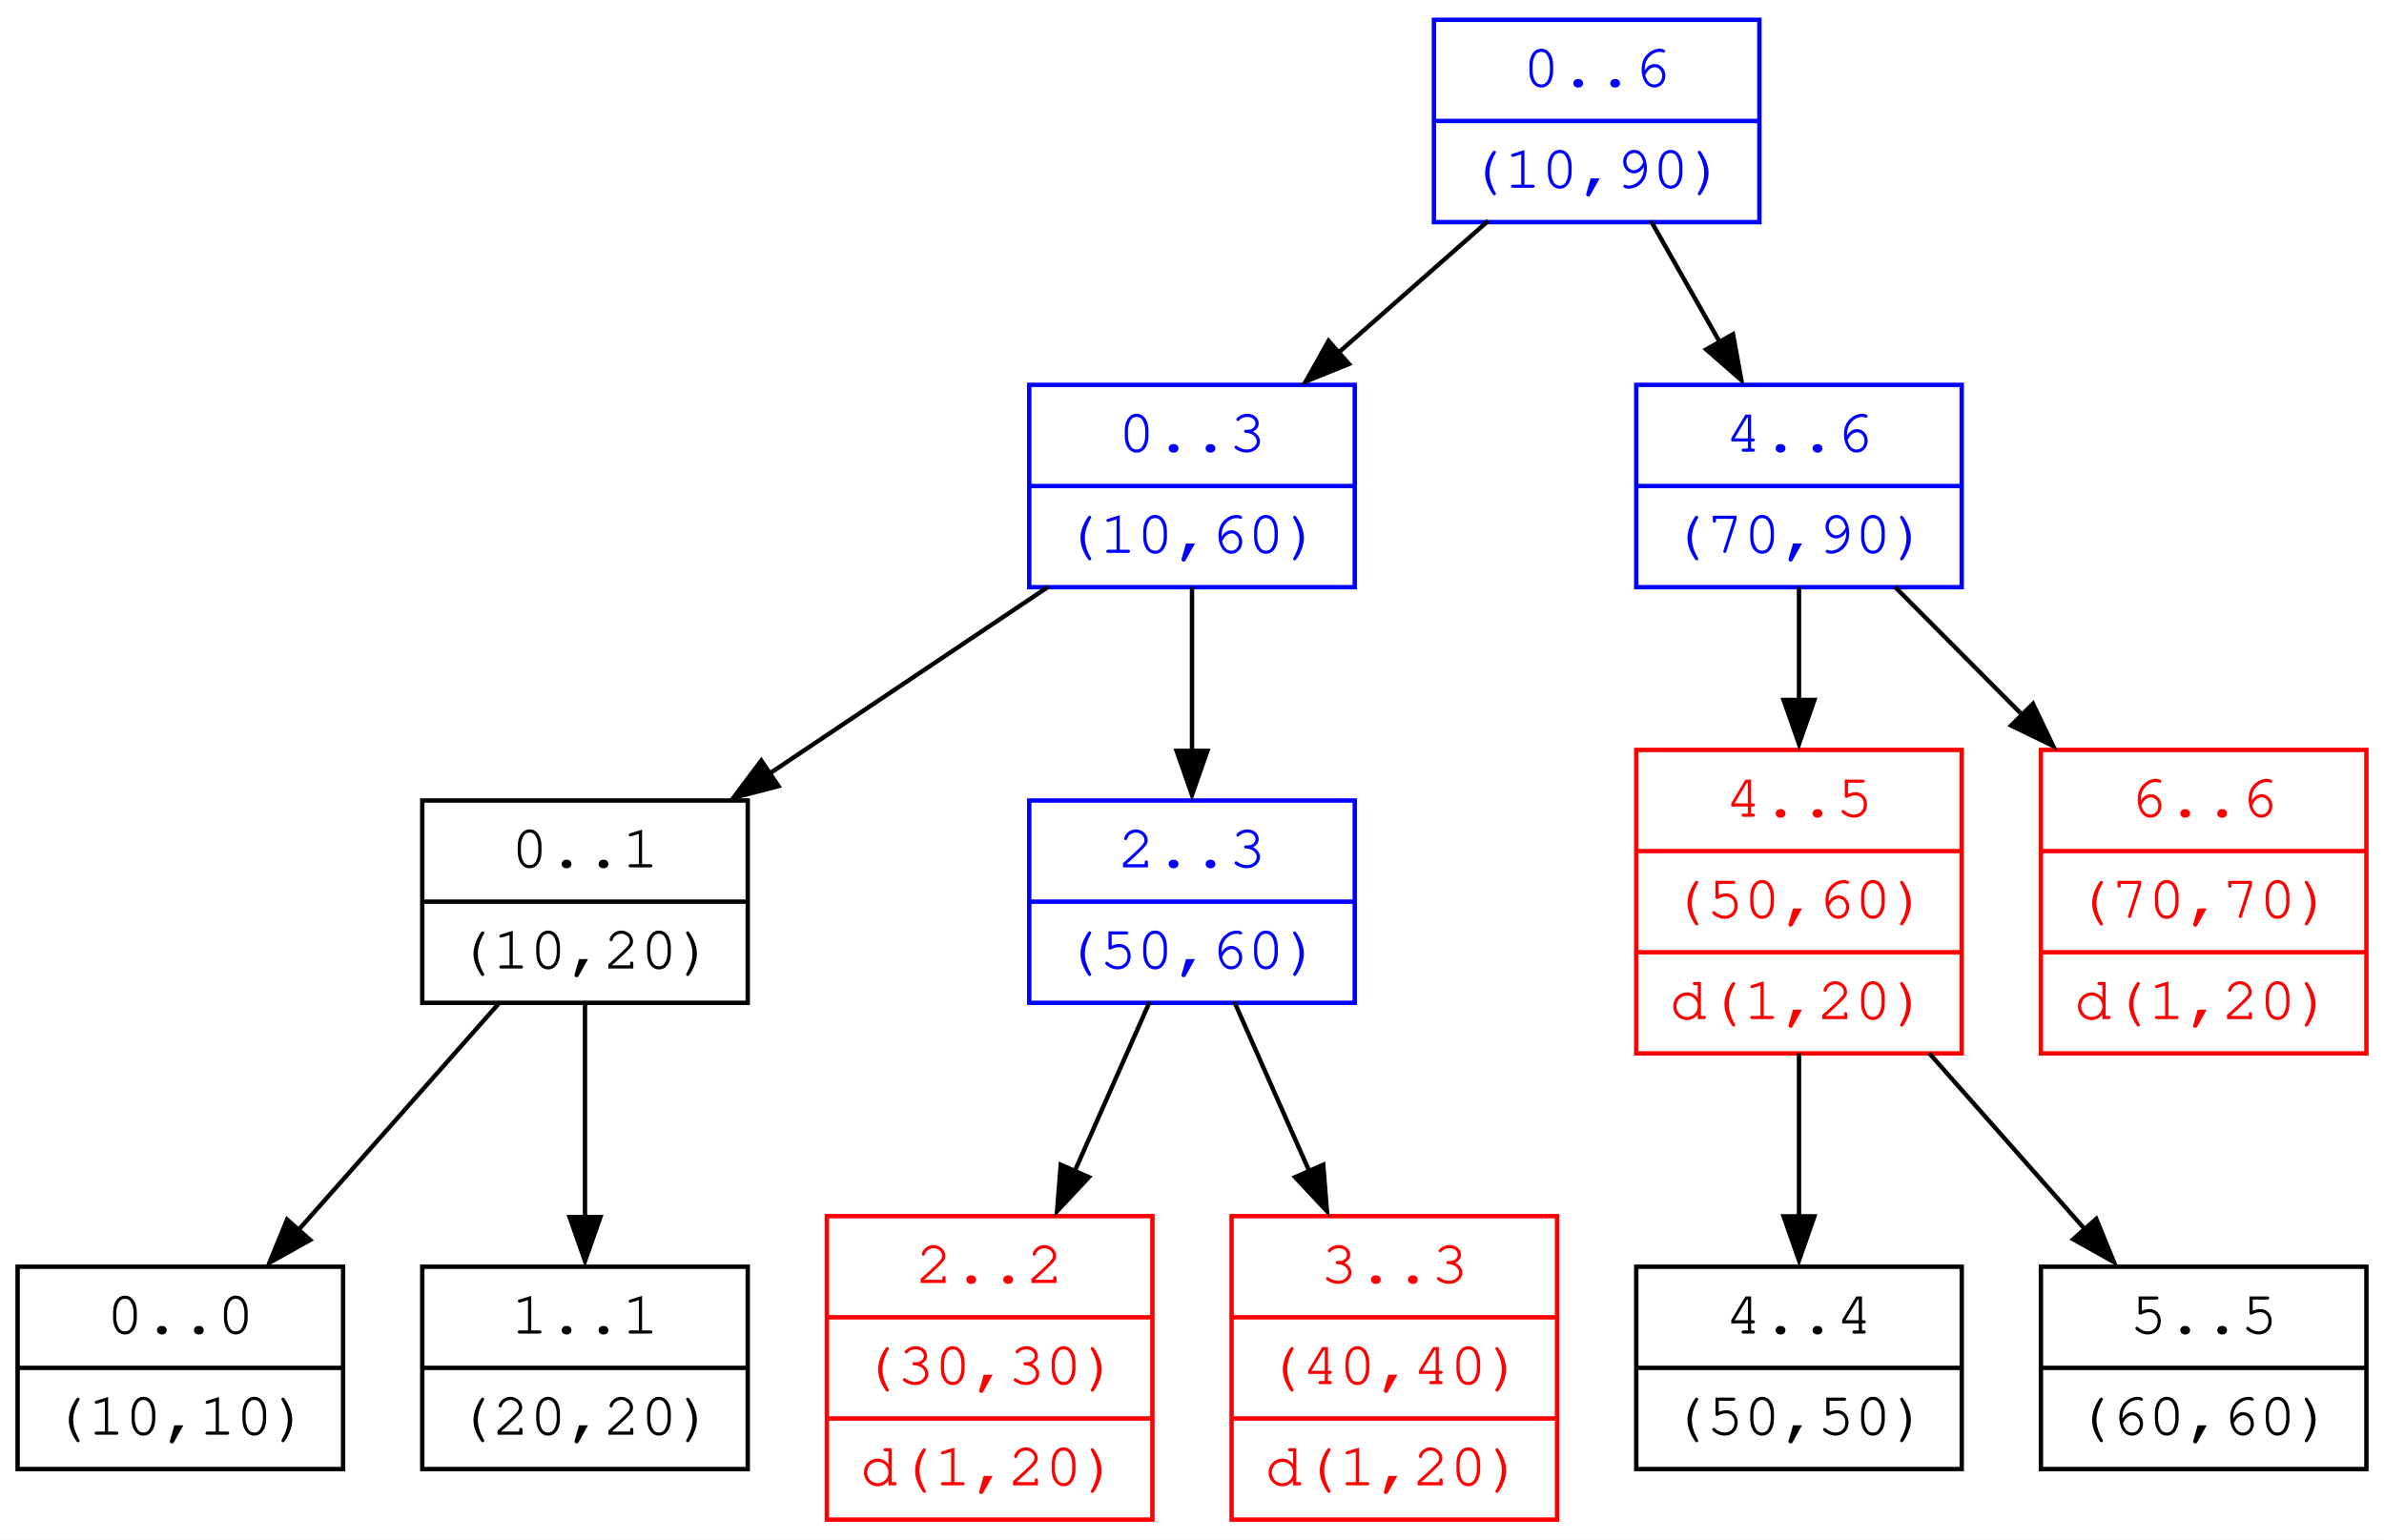
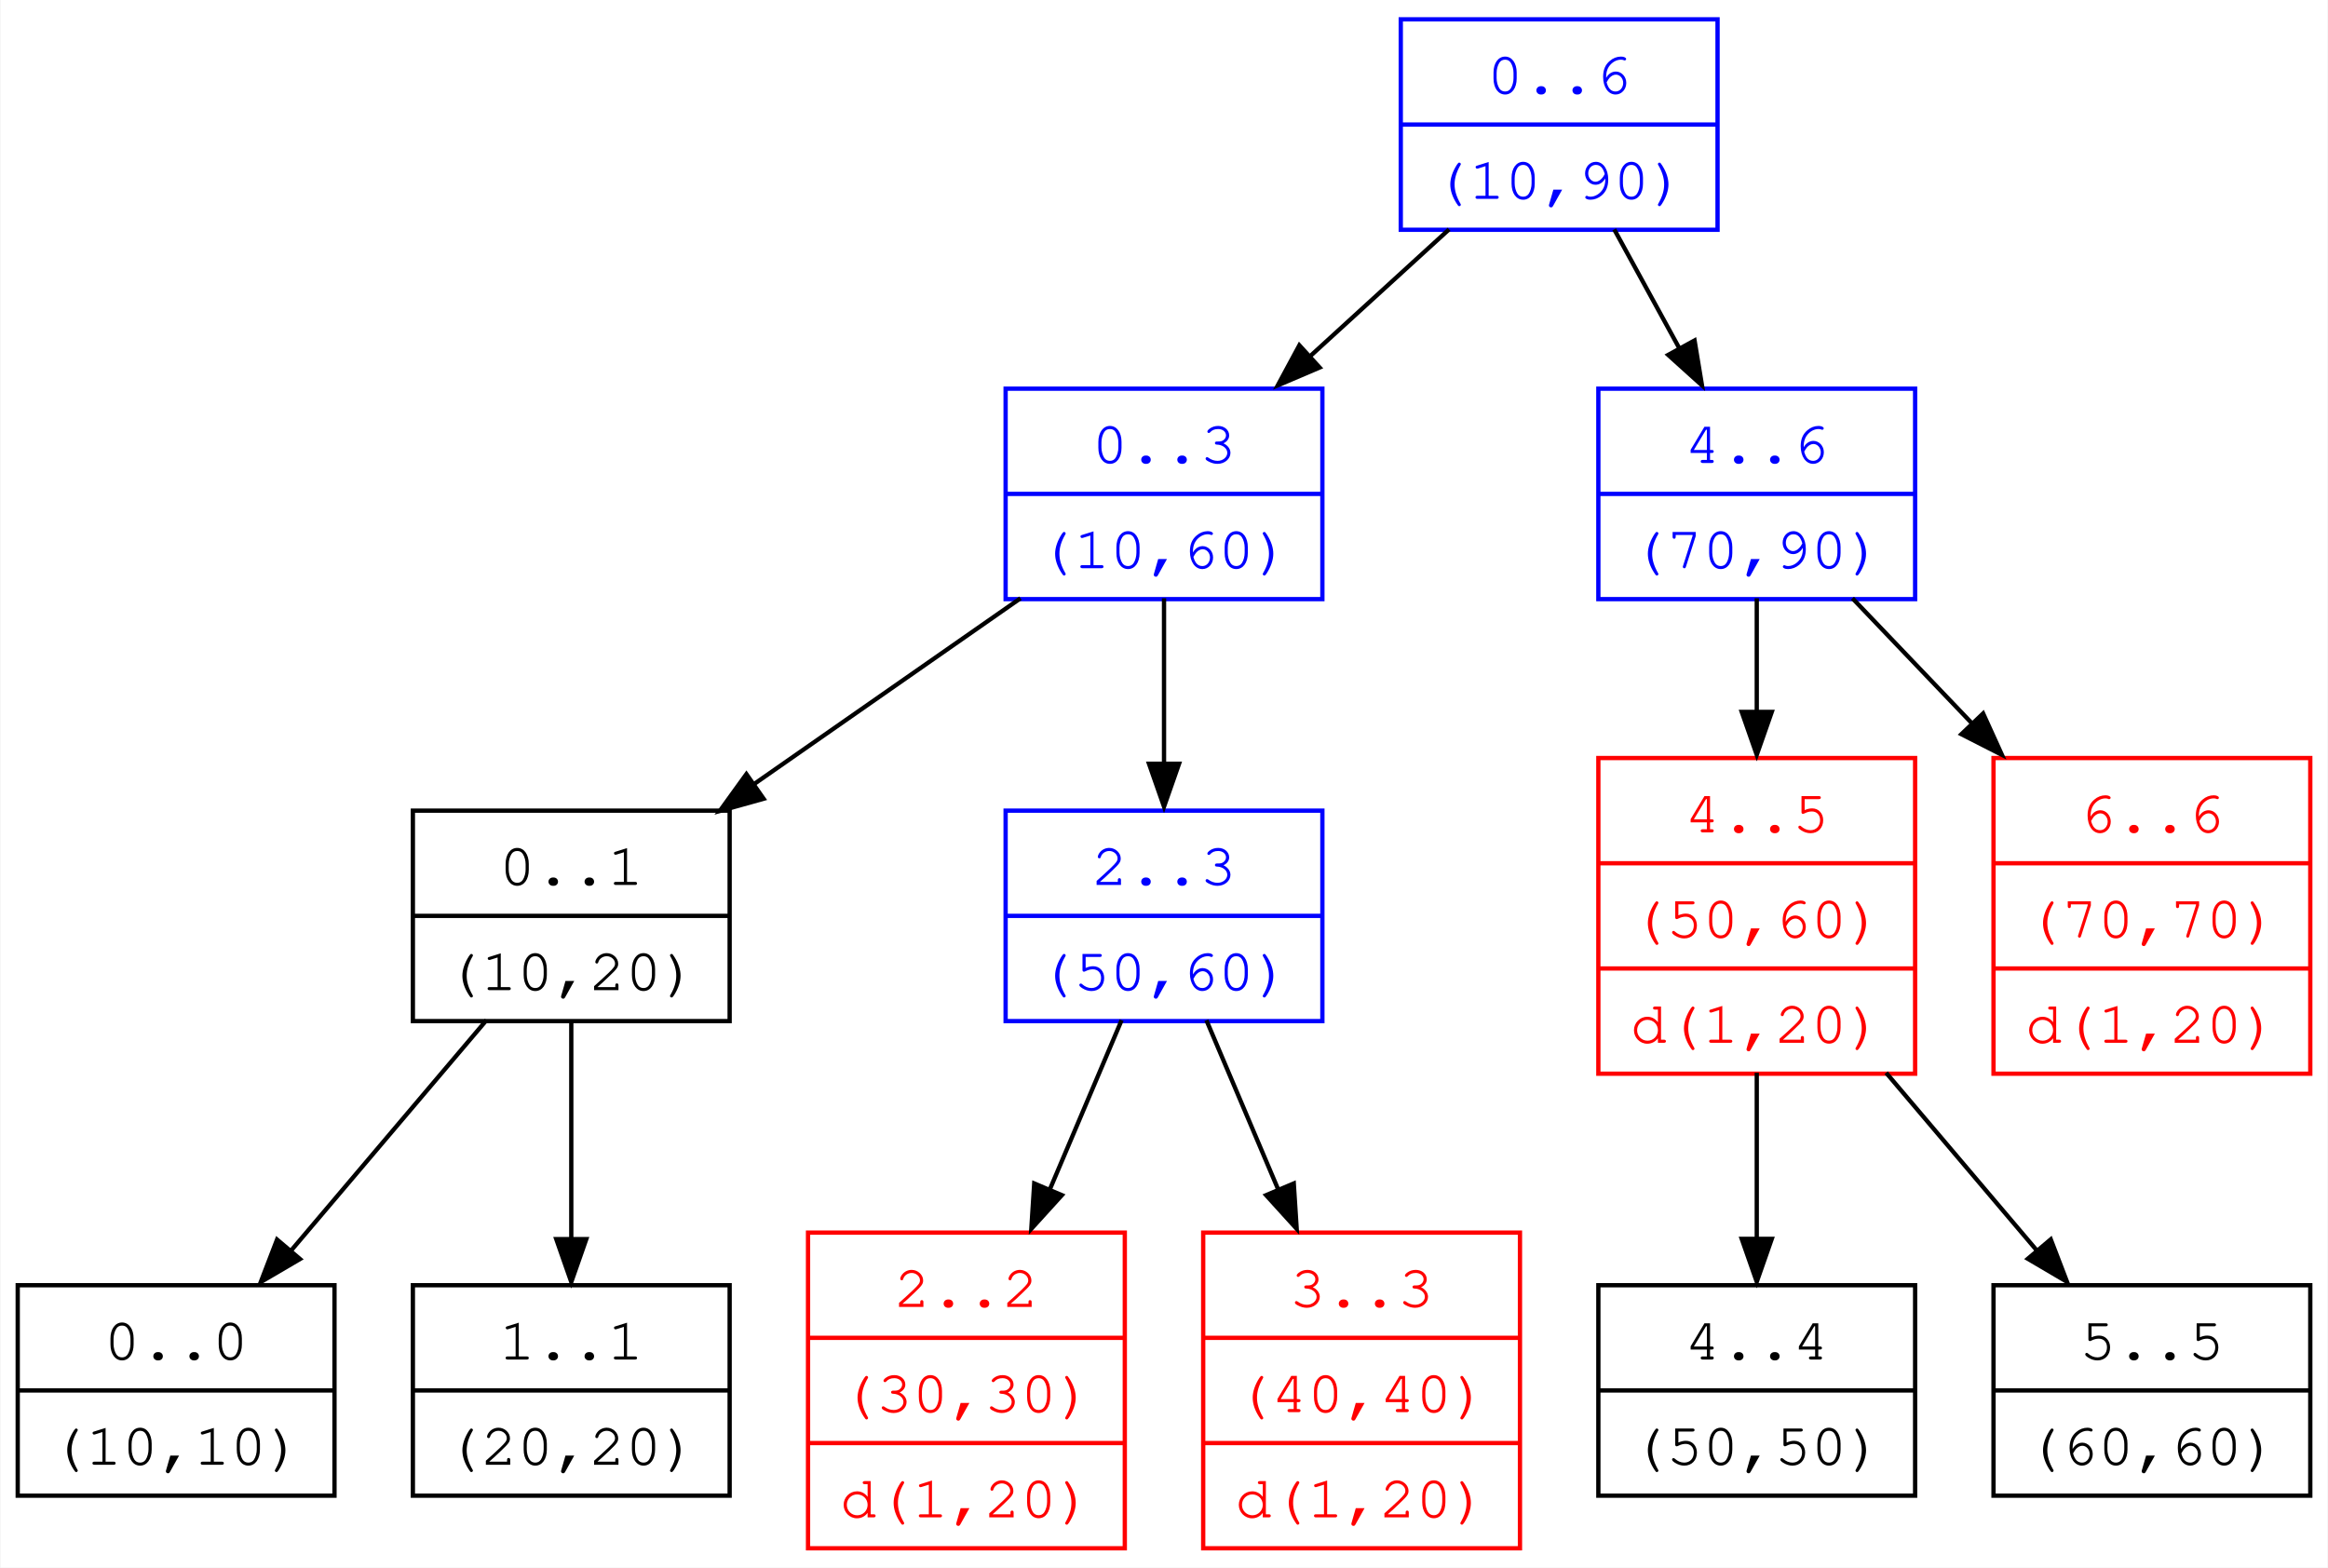
- <svg xmlns="http://www.w3.org/2000/svg" width="542pt" height="350pt" viewBox="0.00 0.00 542.00 350.00">
-   <g id="graph0" class="graph" transform="scale(1 1) rotate(0) translate(4 346)">
-     <polygon fill="white" stroke="none" points="-4,4 -4,-346 538,-346 538,4 -4,4" />
+ <svg xmlns="http://www.w3.org/2000/svg" width="542pt" height="365pt" viewBox="0.00 0.00 541.75 365.00">
+   <g id="graph0" class="graph" transform="scale(1 1) rotate(0) translate(4 361)">
+     <polygon fill="white" stroke="none" points="-4,4 -4,-361 537.75,-361 537.75,4 -4,4" />
    <g id="node1" class="node">
-       <polygon fill="none" stroke="blue" points="322,-295.5 322,-341.5 396,-341.5 396,-295.5 322,-295.5" />
-       <text text-anchor="middle" x="359" y="-326.3" font-family="Courier,monospace" font-size="14.00" fill="blue">0..6</text>
-       <polyline fill="none" stroke="blue" points="322,-318.5 396,-318.5" />
-       <text text-anchor="middle" x="359" y="-303.3" font-family="Courier,monospace" font-size="14.00" fill="blue">(10,90)</text>
+       <polygon fill="none" stroke="blue" points="322,-307.5 322,-356.5 395.75,-356.5 395.75,-307.5 322,-307.5" />
+       <text text-anchor="middle" x="358.88" y="-339.2" font-family="Courier,monospace" font-size="14.00" fill="blue">0..6</text>
+       <polyline fill="none" stroke="blue" points="322,-332 395.75,-332" />
+       <text text-anchor="middle" x="358.88" y="-314.7" font-family="Courier,monospace" font-size="14.00" fill="blue">(10,90)</text>
    </g>
    <g id="node2" class="node">
-       <polygon fill="none" stroke="blue" points="230,-212.5 230,-258.5 304,-258.5 304,-212.5 230,-212.5" />
-       <text text-anchor="middle" x="267" y="-243.3" font-family="Courier,monospace" font-size="14.00" fill="blue">0..3</text>
-       <polyline fill="none" stroke="blue" points="230,-235.5 304,-235.5" />
-       <text text-anchor="middle" x="267" y="-220.3" font-family="Courier,monospace" font-size="14.00" fill="blue">(10,60)</text>
+       <polygon fill="none" stroke="blue" points="230,-221.5 230,-270.5 303.75,-270.5 303.75,-221.5 230,-221.5" />
+       <text text-anchor="middle" x="266.88" y="-253.2" font-family="Courier,monospace" font-size="14.00" fill="blue">0..3</text>
+       <polyline fill="none" stroke="blue" points="230,-246 303.75,-246" />
+       <text text-anchor="middle" x="266.88" y="-228.7" font-family="Courier,monospace" font-size="14.00" fill="blue">(10,60)</text>
    </g>
    <g id="edge1" class="edge">
-       <path fill="none" stroke="black" d="M334.35,-295.79C323.83,-286.53 311.39,-275.59 300.09,-265.64" />
-       <polygon fill="black" stroke="black" points="302.68,-263.25 292.86,-259.27 298.05,-268.5 302.68,-263.25" />
+       <path fill="none" stroke="black" d="M333.25,-307.6C323.08,-298.32 311.25,-287.51 300.41,-277.62" />
+       <polygon fill="black" stroke="black" points="303.11,-275.43 293.36,-271.27 298.39,-280.6 303.11,-275.43" />
    </g>
    <g id="node3" class="node">
-       <polygon fill="none" stroke="blue" points="368,-212.5 368,-258.5 442,-258.5 442,-212.5 368,-212.5" />
-       <text text-anchor="middle" x="405" y="-243.3" font-family="Courier,monospace" font-size="14.00" fill="blue">4..6</text>
-       <polyline fill="none" stroke="blue" points="368,-235.5 442,-235.5" />
-       <text text-anchor="middle" x="405" y="-220.3" font-family="Courier,monospace" font-size="14.00" fill="blue">(70,90)</text>
+       <polygon fill="none" stroke="blue" points="368,-221.5 368,-270.5 441.75,-270.5 441.75,-221.5 368,-221.5" />
+       <text text-anchor="middle" x="404.88" y="-253.2" font-family="Courier,monospace" font-size="14.00" fill="blue">4..6</text>
+       <polyline fill="none" stroke="blue" points="368,-246 441.75,-246" />
+       <text text-anchor="middle" x="404.88" y="-228.7" font-family="Courier,monospace" font-size="14.00" fill="blue">(70,90)</text>
    </g>
    <g id="edge2" class="edge">
-       <path fill="none" stroke="black" d="M371.33,-295.79C376.17,-287.26 381.83,-277.29 387.11,-268" />
-       <polygon fill="black" stroke="black" points="390,-270.01 391.89,-259.58 383.91,-266.55 390,-270.01" />
+       <path fill="none" stroke="black" d="M371.69,-307.6C376.42,-298.95 381.88,-288.99 386.98,-279.67" />
+       <polygon fill="black" stroke="black" points="390.4,-281.73 392.13,-271.27 384.26,-278.36 390.4,-281.73" />
    </g>
    <g id="node4" class="node">
-       <polygon fill="none" stroke="black" points="92,-118 92,-164 166,-164 166,-118 92,-118" />
-       <text text-anchor="middle" x="129" y="-148.8" font-family="Courier,monospace" font-size="14.00">0..1</text>
-       <polyline fill="none" stroke="black" points="92,-141 166,-141" />
-       <text text-anchor="middle" x="129" y="-125.8" font-family="Courier,monospace" font-size="14.00">(10,20)</text>
+       <polygon fill="none" stroke="black" points="92,-123.25 92,-172.25 165.75,-172.25 165.75,-123.25 92,-123.25" />
+       <text text-anchor="middle" x="128.88" y="-154.95" font-family="Courier,monospace" font-size="14.00">0..1</text>
+       <polyline fill="none" stroke="black" points="92,-147.75 165.75,-147.75" />
+       <text text-anchor="middle" x="128.88" y="-130.45" font-family="Courier,monospace" font-size="14.00">(10,20)</text>
    </g>
    <g id="edge3" class="edge">
-       <path fill="none" stroke="black" d="M234.3,-212.58C215.31,-199.85 191.19,-183.68 170.83,-170.04" />
-       <polygon fill="black" stroke="black" points="172.98,-167.27 162.73,-164.61 169.08,-173.08 172.98,-167.27" />
+       <path fill="none" stroke="black" d="M233.47,-221.7C214.79,-208.67 191.32,-192.31 171.35,-178.38" />
+       <polygon fill="black" stroke="black" points="173.66,-175.02 163.45,-172.17 169.65,-180.76 173.66,-175.02" />
    </g>
    <g id="node5" class="node">
-       <polygon fill="none" stroke="blue" points="230,-118 230,-164 304,-164 304,-118 230,-118" />
-       <text text-anchor="middle" x="267" y="-148.8" font-family="Courier,monospace" font-size="14.00" fill="blue">2..3</text>
-       <polyline fill="none" stroke="blue" points="230,-141 304,-141" />
-       <text text-anchor="middle" x="267" y="-125.8" font-family="Courier,monospace" font-size="14.00" fill="blue">(50,60)</text>
+       <polygon fill="none" stroke="blue" points="230,-123.25 230,-172.25 303.75,-172.25 303.75,-123.25 230,-123.25" />
+       <text text-anchor="middle" x="266.88" y="-154.95" font-family="Courier,monospace" font-size="14.00" fill="blue">2..3</text>
+       <polyline fill="none" stroke="blue" points="230,-147.75 303.75,-147.75" />
+       <text text-anchor="middle" x="266.88" y="-130.45" font-family="Courier,monospace" font-size="14.00" fill="blue">(50,60)</text>
    </g>
    <g id="edge4" class="edge">
-       <path fill="none" stroke="black" d="M267,-212.58C267,-201.4 267,-187.58 267,-175.14" />
-       <polygon fill="black" stroke="black" points="270.5,-175.28 267,-165.28 263.5,-175.28 270.5,-175.28" />
+       <path fill="none" stroke="black" d="M266.88,-221.7C266.88,-210.08 266.88,-195.81 266.88,-182.97" />
+       <polygon fill="black" stroke="black" points="270.38,-183.17 266.88,-173.17 263.38,-183.17 270.38,-183.17" />
    </g>
    <g id="node6" class="node">
-       <polygon fill="none" stroke="red" points="368,-106.5 368,-175.5 442,-175.5 442,-106.5 368,-106.5" />
-       <text text-anchor="middle" x="405" y="-160.3" font-family="Courier,monospace" font-size="14.00" fill="red">4..5</text>
-       <polyline fill="none" stroke="red" points="368,-152.5 442,-152.5" />
-       <text text-anchor="middle" x="405" y="-137.3" font-family="Courier,monospace" font-size="14.00" fill="red">(50,60)</text>
-       <polyline fill="none" stroke="red" points="368,-129.5 442,-129.5" />
-       <text text-anchor="middle" x="405" y="-114.3" font-family="Courier,monospace" font-size="14.00" fill="red">d(1,20)</text>
+       <polygon fill="none" stroke="red" points="368,-111 368,-184.5 441.75,-184.5 441.75,-111 368,-111" />
+       <text text-anchor="middle" x="404.88" y="-167.2" font-family="Courier,monospace" font-size="14.00" fill="red">4..5</text>
+       <polyline fill="none" stroke="red" points="368,-160 441.75,-160" />
+       <text text-anchor="middle" x="404.88" y="-142.7" font-family="Courier,monospace" font-size="14.00" fill="red">(50,60)</text>
+       <polyline fill="none" stroke="red" points="368,-135.5 441.75,-135.5" />
+       <text text-anchor="middle" x="404.88" y="-118.2" font-family="Courier,monospace" font-size="14.00" fill="red">d(1,20)</text>
    </g>
    <g id="edge5" class="edge">
-       <path fill="none" stroke="black" d="M405,-212.58C405,-204.77 405,-195.66 405,-186.63" />
-       <polygon fill="black" stroke="black" points="408.5,-186.86 405,-176.86 401.5,-186.86 408.5,-186.86" />
+       <path fill="none" stroke="black" d="M404.88,-221.7C404.88,-213.62 404.88,-204.26 404.88,-194.99" />
+       <polygon fill="black" stroke="black" points="408.38,-195.24 404.88,-185.24 401.38,-195.24 408.38,-195.24" />
    </g>
    <g id="node7" class="node">
-       <polygon fill="none" stroke="red" points="460,-106.5 460,-175.5 534,-175.5 534,-106.5 460,-106.5" />
-       <text text-anchor="middle" x="497" y="-160.3" font-family="Courier,monospace" font-size="14.00" fill="red">6..6</text>
-       <polyline fill="none" stroke="red" points="460,-152.5 534,-152.5" />
-       <text text-anchor="middle" x="497" y="-137.3" font-family="Courier,monospace" font-size="14.00" fill="red">(70,70)</text>
-       <polyline fill="none" stroke="red" points="460,-129.5 534,-129.5" />
-       <text text-anchor="middle" x="497" y="-114.3" font-family="Courier,monospace" font-size="14.00" fill="red">d(1,20)</text>
+       <polygon fill="none" stroke="red" points="460,-111 460,-184.5 533.75,-184.5 533.75,-111 460,-111" />
+       <text text-anchor="middle" x="496.88" y="-167.2" font-family="Courier,monospace" font-size="14.00" fill="red">6..6</text>
+       <polyline fill="none" stroke="red" points="460,-160 533.75,-160" />
+       <text text-anchor="middle" x="496.88" y="-142.7" font-family="Courier,monospace" font-size="14.00" fill="red">(70,70)</text>
+       <polyline fill="none" stroke="red" points="460,-135.5 533.75,-135.5" />
+       <text text-anchor="middle" x="496.88" y="-118.2" font-family="Courier,monospace" font-size="14.00" fill="red">d(1,20)</text>
    </g>
    <g id="edge6" class="edge">
-       <path fill="none" stroke="black" d="M426.8,-212.58C435.52,-203.81 445.87,-193.41 455.9,-183.33" />
-       <polygon fill="black" stroke="black" points="458.2,-185.98 462.77,-176.42 453.23,-181.04 458.2,-185.98" />
+       <path fill="none" stroke="black" d="M427.15,-221.7C435.71,-212.74 445.78,-202.21 455.56,-191.97" />
+       <polygon fill="black" stroke="black" points="457.58,-194.88 461.96,-185.24 452.52,-190.05 457.58,-194.88" />
    </g>
    <g id="node8" class="node">
-       <polygon fill="none" stroke="black" points="0,-12 0,-58 74,-58 74,-12 0,-12" />
-       <text text-anchor="middle" x="37" y="-42.8" font-family="Courier,monospace" font-size="14.00">0..0</text>
-       <polyline fill="none" stroke="black" points="0,-35 74,-35" />
-       <text text-anchor="middle" x="37" y="-19.8" font-family="Courier,monospace" font-size="14.00">(10,10)</text>
+       <polygon fill="none" stroke="black" points="0,-12.75 0,-61.75 73.75,-61.75 73.75,-12.75 0,-12.75" />
+       <text text-anchor="middle" x="36.88" y="-44.45" font-family="Courier,monospace" font-size="14.00">0..0</text>
+       <polyline fill="none" stroke="black" points="0,-37.25 73.75,-37.25" />
+       <text text-anchor="middle" x="36.88" y="-19.95" font-family="Courier,monospace" font-size="14.00">(10,10)</text>
    </g>
    <g id="edge7" class="edge">
-       <path fill="none" stroke="black" d="M109.71,-118.2C96.34,-103.08 78.36,-82.76 63.63,-66.1" />
-       <polygon fill="black" stroke="black" points="66.51,-64.08 57.26,-58.91 61.27,-68.72 66.51,-64.08" />
+       <path fill="none" stroke="black" d="M109.14,-123.47C95.8,-107.74 78.03,-86.78 63.45,-69.59" />
+       <polygon fill="black" stroke="black" points="65.72,-67.85 56.58,-62.49 60.38,-72.38 65.72,-67.85" />
    </g>
    <g id="node9" class="node">
-       <polygon fill="none" stroke="black" points="92,-12 92,-58 166,-58 166,-12 92,-12" />
-       <text text-anchor="middle" x="129" y="-42.8" font-family="Courier,monospace" font-size="14.00">1..1</text>
-       <polyline fill="none" stroke="black" points="92,-35 166,-35" />
-       <text text-anchor="middle" x="129" y="-19.8" font-family="Courier,monospace" font-size="14.00">(20,20)</text>
+       <polygon fill="none" stroke="black" points="92,-12.75 92,-61.75 165.75,-61.75 165.75,-12.75 92,-12.75" />
+       <text text-anchor="middle" x="128.88" y="-44.45" font-family="Courier,monospace" font-size="14.00">1..1</text>
+       <polyline fill="none" stroke="black" points="92,-37.25 165.75,-37.25" />
+       <text text-anchor="middle" x="128.88" y="-19.95" font-family="Courier,monospace" font-size="14.00">(20,20)</text>
    </g>
    <g id="edge8" class="edge">
-       <path fill="none" stroke="black" d="M129,-118.2C129,-103.92 129,-84.98 129,-68.88" />
-       <polygon fill="black" stroke="black" points="132.5,-69.29 129,-59.29 125.5,-69.29 132.5,-69.29" />
+       <path fill="none" stroke="black" d="M128.88,-123.47C128.88,-108.6 128.88,-89.05 128.88,-72.43" />
+       <polygon fill="black" stroke="black" points="132.38,-72.49 128.88,-62.49 125.38,-72.49 132.38,-72.49" />
    </g>
    <g id="node10" class="node">
-       <polygon fill="none" stroke="red" points="184,-0.5 184,-69.5 258,-69.5 258,-0.5 184,-0.5" />
-       <text text-anchor="middle" x="221" y="-54.3" font-family="Courier,monospace" font-size="14.00" fill="red">2..2</text>
-       <polyline fill="none" stroke="red" points="184,-46.5 258,-46.5" />
-       <text text-anchor="middle" x="221" y="-31.3" font-family="Courier,monospace" font-size="14.00" fill="red">(30,30)</text>
-       <polyline fill="none" stroke="red" points="184,-23.5 258,-23.5" />
-       <text text-anchor="middle" x="221" y="-8.3" font-family="Courier,monospace" font-size="14.00" fill="red">d(1,20)</text>
+       <polygon fill="none" stroke="red" points="184,-0.5 184,-74 257.75,-74 257.75,-0.5 184,-0.5" />
+       <text text-anchor="middle" x="220.88" y="-56.7" font-family="Courier,monospace" font-size="14.00" fill="red">2..2</text>
+       <polyline fill="none" stroke="red" points="184,-49.5 257.75,-49.5" />
+       <text text-anchor="middle" x="220.88" y="-32.2" font-family="Courier,monospace" font-size="14.00" fill="red">(30,30)</text>
+       <polyline fill="none" stroke="red" points="184,-25 257.75,-25" />
+       <text text-anchor="middle" x="220.88" y="-7.7" font-family="Courier,monospace" font-size="14.00" fill="red">d(1,20)</text>
    </g>
    <g id="edge9" class="edge">
-       <path fill="none" stroke="black" d="M257.36,-118.2C252.41,-107.01 246.2,-92.97 240.32,-79.68" />
-       <polygon fill="black" stroke="black" points="243.56,-78.36 236.32,-70.63 237.16,-81.19 243.56,-78.36" />
+       <path fill="none" stroke="black" d="M257.01,-123.47C252.08,-111.85 245.94,-97.37 240.13,-83.67" />
+       <polygon fill="black" stroke="black" points="243.1,-82.72 235.98,-74.88 236.66,-85.45 243.1,-82.72" />
    </g>
    <g id="node11" class="node">
-       <polygon fill="none" stroke="red" points="276,-0.5 276,-69.5 350,-69.5 350,-0.5 276,-0.5" />
-       <text text-anchor="middle" x="313" y="-54.3" font-family="Courier,monospace" font-size="14.00" fill="red">3..3</text>
-       <polyline fill="none" stroke="red" points="276,-46.5 350,-46.5" />
-       <text text-anchor="middle" x="313" y="-31.3" font-family="Courier,monospace" font-size="14.00" fill="red">(40,40)</text>
-       <polyline fill="none" stroke="red" points="276,-23.5 350,-23.5" />
-       <text text-anchor="middle" x="313" y="-8.3" font-family="Courier,monospace" font-size="14.00" fill="red">d(1,20)</text>
+       <polygon fill="none" stroke="red" points="276,-0.5 276,-74 349.75,-74 349.75,-0.5 276,-0.5" />
+       <text text-anchor="middle" x="312.88" y="-56.7" font-family="Courier,monospace" font-size="14.00" fill="red">3..3</text>
+       <polyline fill="none" stroke="red" points="276,-49.5 349.75,-49.5" />
+       <text text-anchor="middle" x="312.88" y="-32.2" font-family="Courier,monospace" font-size="14.00" fill="red">(40,40)</text>
+       <polyline fill="none" stroke="red" points="276,-25 349.75,-25" />
+       <text text-anchor="middle" x="312.88" y="-7.7" font-family="Courier,monospace" font-size="14.00" fill="red">d(1,20)</text>
    </g>
    <g id="edge10" class="edge">
-       <path fill="none" stroke="black" d="M276.64,-118.2C281.59,-107.01 287.8,-92.97 293.68,-79.68" />
-       <polygon fill="black" stroke="black" points="296.84,-81.19 297.68,-70.63 290.44,-78.36 296.84,-81.19" />
+       <path fill="none" stroke="black" d="M276.74,-123.47C281.67,-111.85 287.81,-97.37 293.62,-83.67" />
+       <polygon fill="black" stroke="black" points="297.09,-85.45 297.77,-74.88 290.65,-82.72 297.09,-85.45" />
    </g>
    <g id="node12" class="node">
-       <polygon fill="none" stroke="black" points="368,-12 368,-58 442,-58 442,-12 368,-12" />
-       <text text-anchor="middle" x="405" y="-42.8" font-family="Courier,monospace" font-size="14.00">4..4</text>
-       <polyline fill="none" stroke="black" points="368,-35 442,-35" />
-       <text text-anchor="middle" x="405" y="-19.8" font-family="Courier,monospace" font-size="14.00">(50,50)</text>
+       <polygon fill="none" stroke="black" points="368,-12.75 368,-61.75 441.75,-61.75 441.75,-12.75 368,-12.75" />
+       <text text-anchor="middle" x="404.88" y="-44.45" font-family="Courier,monospace" font-size="14.00">4..4</text>
+       <polyline fill="none" stroke="black" points="368,-37.25 441.75,-37.25" />
+       <text text-anchor="middle" x="404.88" y="-19.95" font-family="Courier,monospace" font-size="14.00">(50,50)</text>
    </g>
    <g id="edge11" class="edge">
-       <path fill="none" stroke="black" d="M405,-106.52C405,-94.59 405,-81.15 405,-69.24" />
-       <polygon fill="black" stroke="black" points="408.5,-69.45 405,-59.45 401.5,-69.45 408.5,-69.45" />
+       <path fill="none" stroke="black" d="M404.88,-111.22C404.88,-98.73 404.88,-84.73 404.88,-72.36" />
+       <polygon fill="black" stroke="black" points="408.38,-72.54 404.88,-62.54 401.38,-72.54 408.38,-72.54" />
    </g>
    <g id="node13" class="node">
-       <polygon fill="none" stroke="black" points="460,-12 460,-58 534,-58 534,-12 460,-12" />
-       <text text-anchor="middle" x="497" y="-42.8" font-family="Courier,monospace" font-size="14.00">5..5</text>
-       <polyline fill="none" stroke="black" points="460,-35 534,-35" />
-       <text text-anchor="middle" x="497" y="-19.8" font-family="Courier,monospace" font-size="14.00">(60,60)</text>
+       <polygon fill="none" stroke="black" points="460,-12.75 460,-61.75 533.75,-61.75 533.75,-12.75 460,-12.75" />
+       <text text-anchor="middle" x="496.88" y="-44.45" font-family="Courier,monospace" font-size="14.00">5..5</text>
+       <polyline fill="none" stroke="black" points="460,-37.25 533.75,-37.25" />
+       <text text-anchor="middle" x="496.88" y="-19.95" font-family="Courier,monospace" font-size="14.00">(60,60)</text>
    </g>
    <g id="edge12" class="edge">
-       <path fill="none" stroke="black" d="M434.62,-106.52C446.05,-93.59 459.05,-78.9 470.2,-66.29" />
-       <polygon fill="black" stroke="black" points="472.58,-68.88 476.59,-59.07 467.34,-64.25 472.58,-68.88" />
+       <path fill="none" stroke="black" d="M435,-111.22C446.35,-97.84 459.17,-82.72 470.18,-69.73" />
+       <polygon fill="black" stroke="black" points="473.33,-72.43 477.12,-62.54 467.99,-67.91 473.33,-72.43" />
    </g>
  </g>
</svg>
